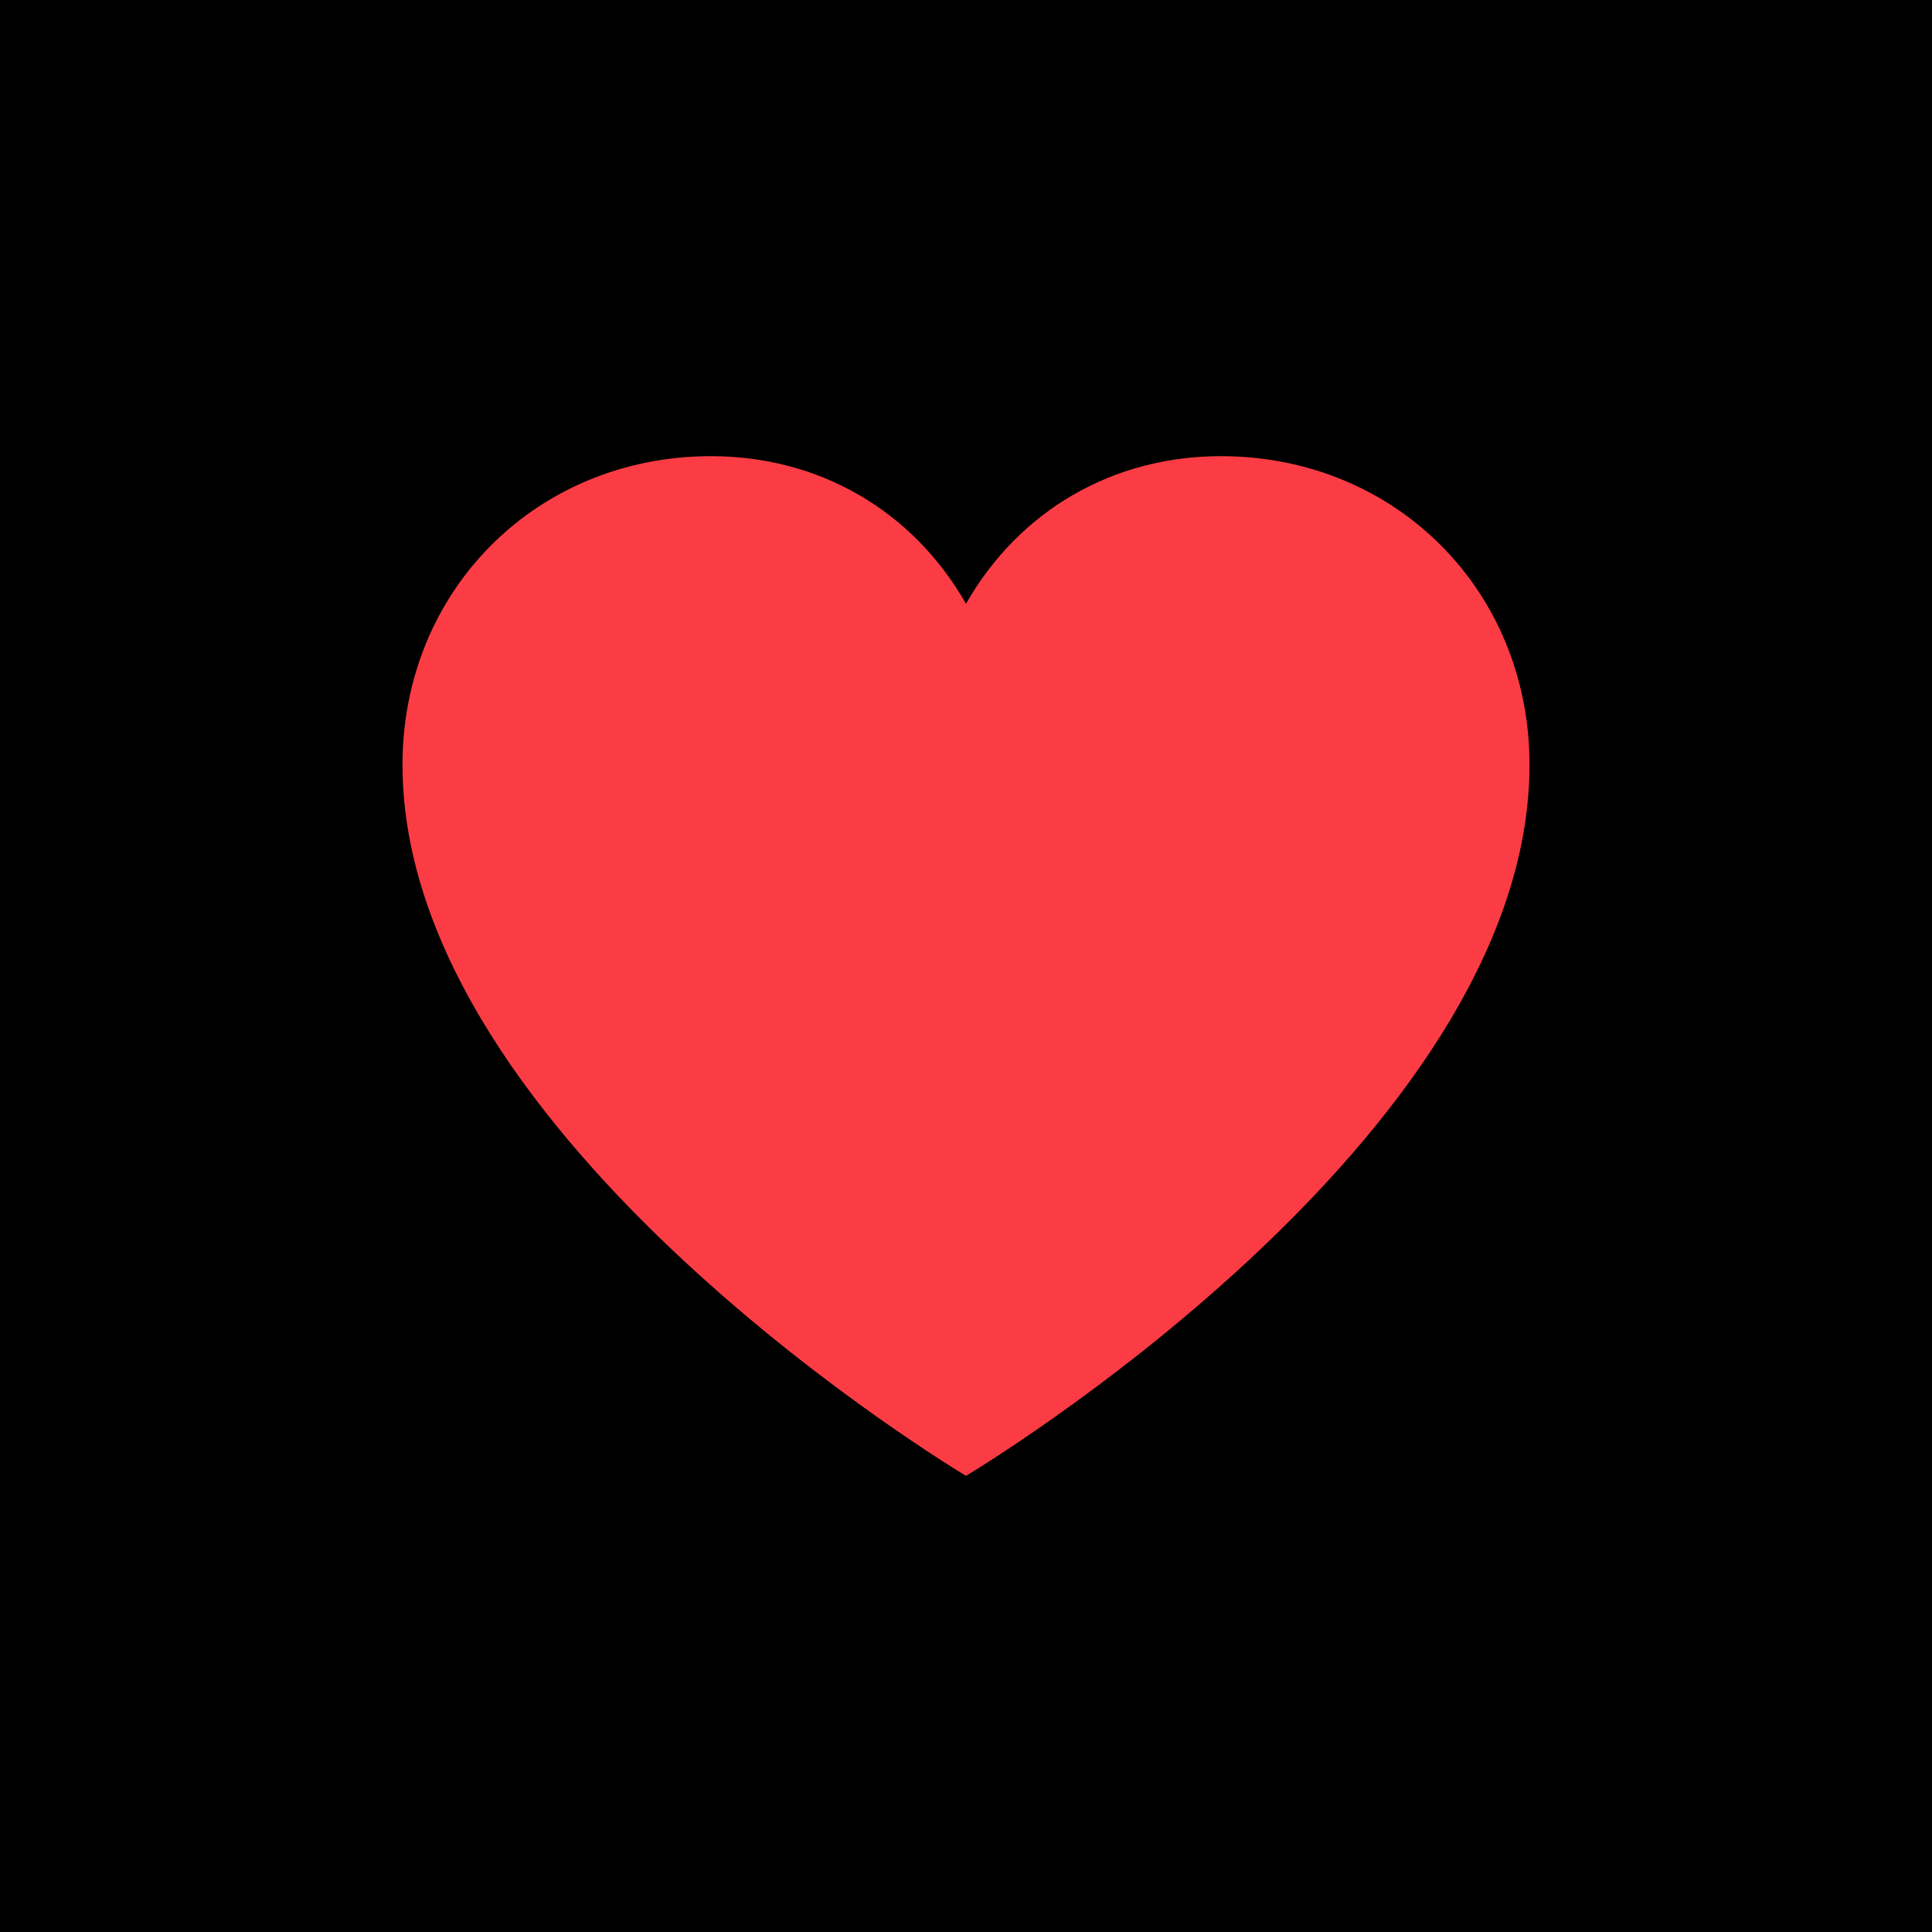
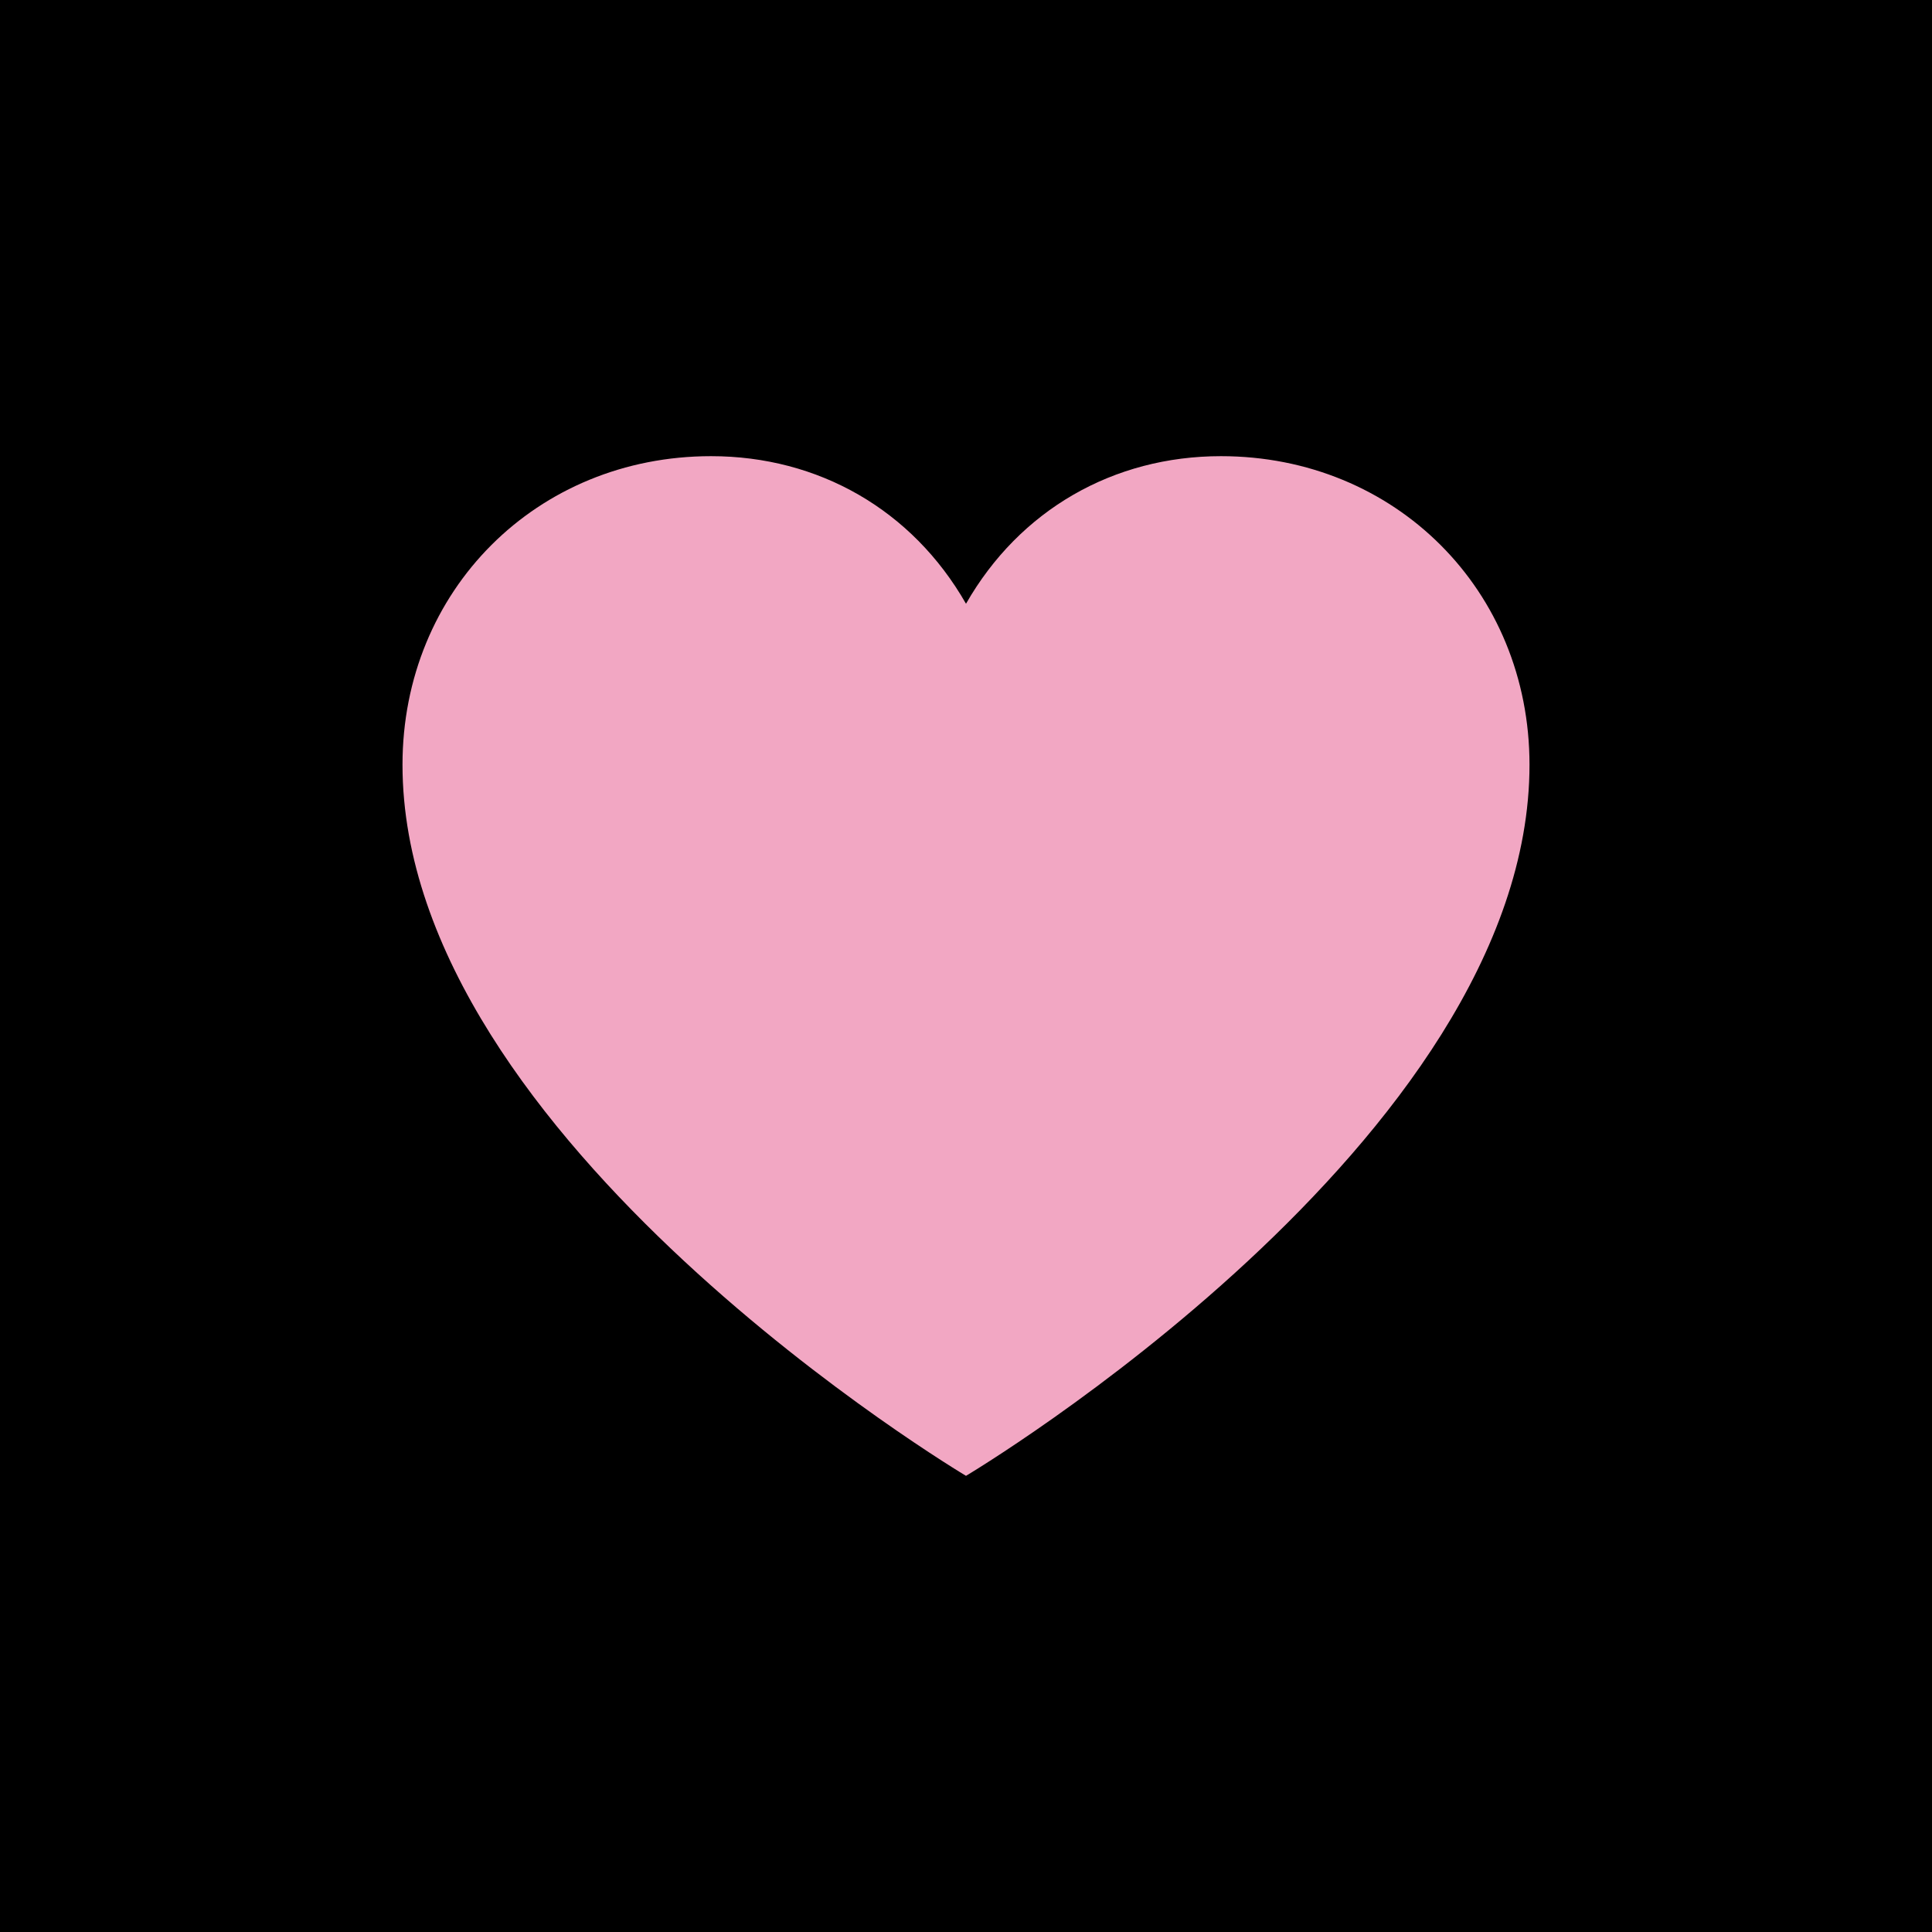
<svg xmlns="http://www.w3.org/2000/svg" width="72" height="72" viewBox="0 0 144 144">
  <rect width="144" height="144" fill="#000000" />
-   <path d="M72 110C72 110 30 85 30 57c0-13 10-23 23-23 8 0 15 4 19 11 4-7 11-11 19-11 13 0 23 10 23 23 0 28-42 53-42 53z" fill="#fc3c44" />
+   <path d="M72 110C72 110 30 85 30 57c0-13 10-23 23-23 8 0 15 4 19 11 4-7 11-11 19-11 13 0 23 10 23 23 0 28-42 53-42 53z" fill="#f2a7c3" />
</svg>
